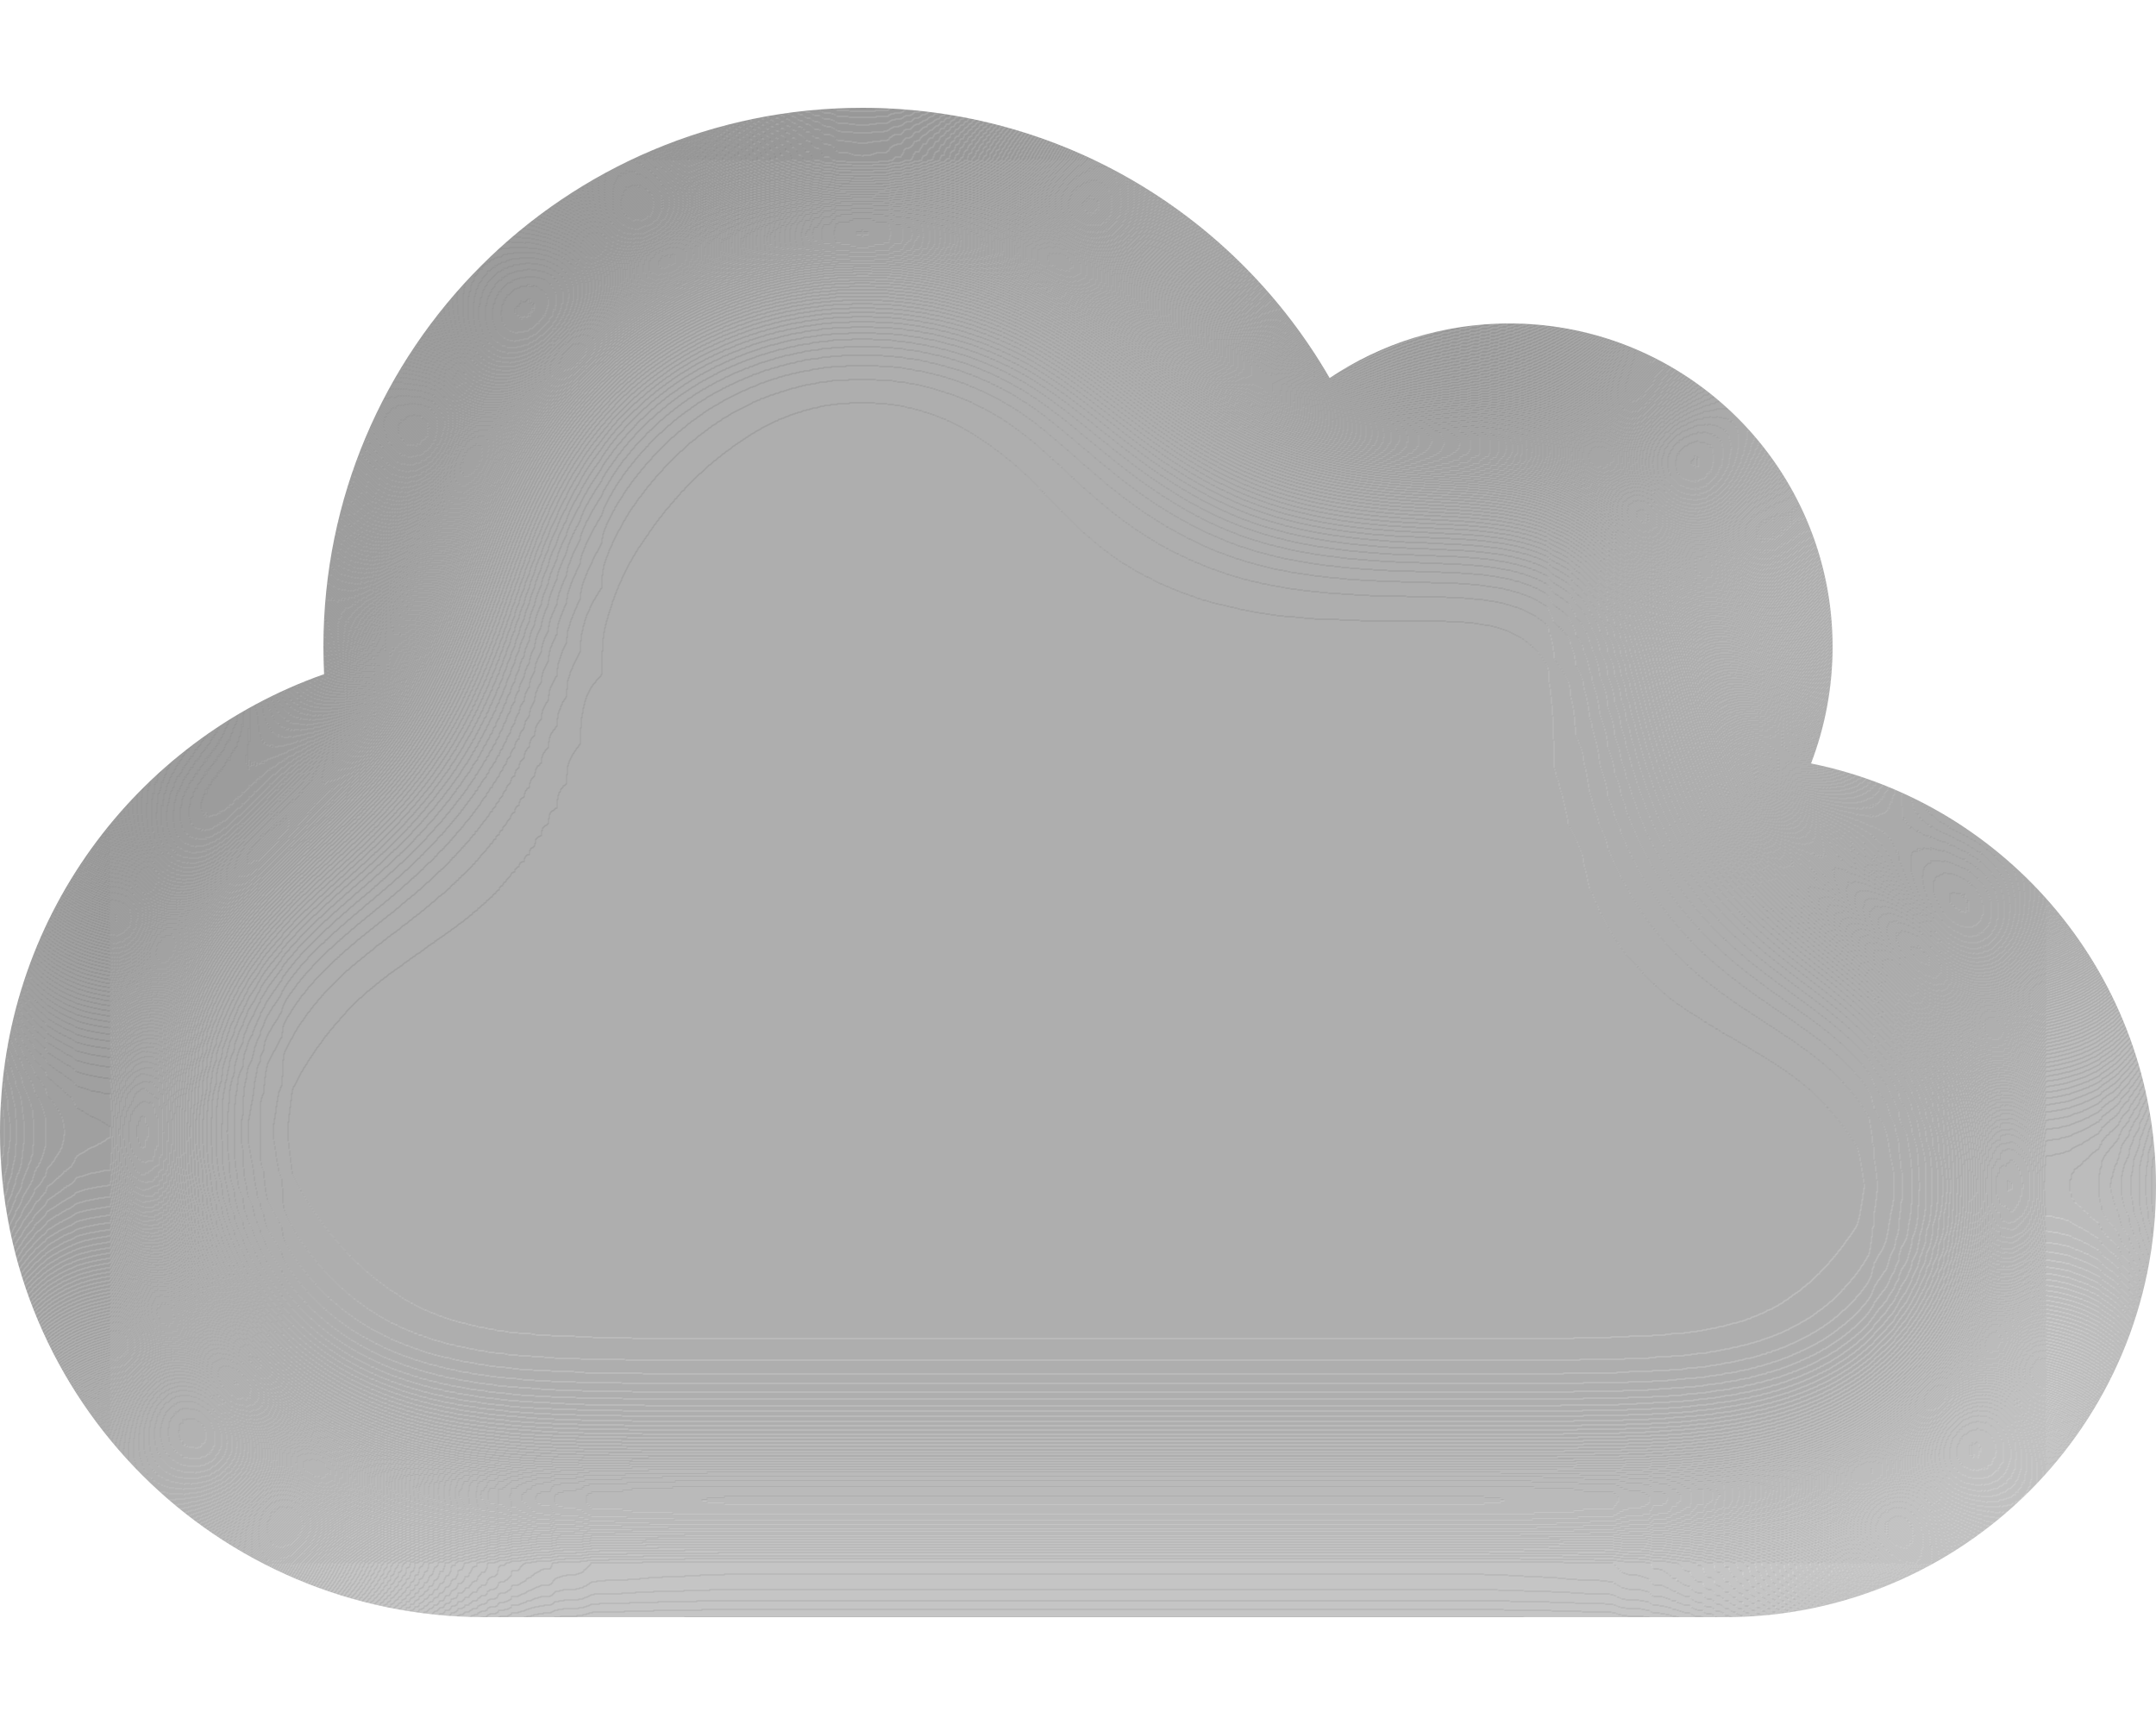
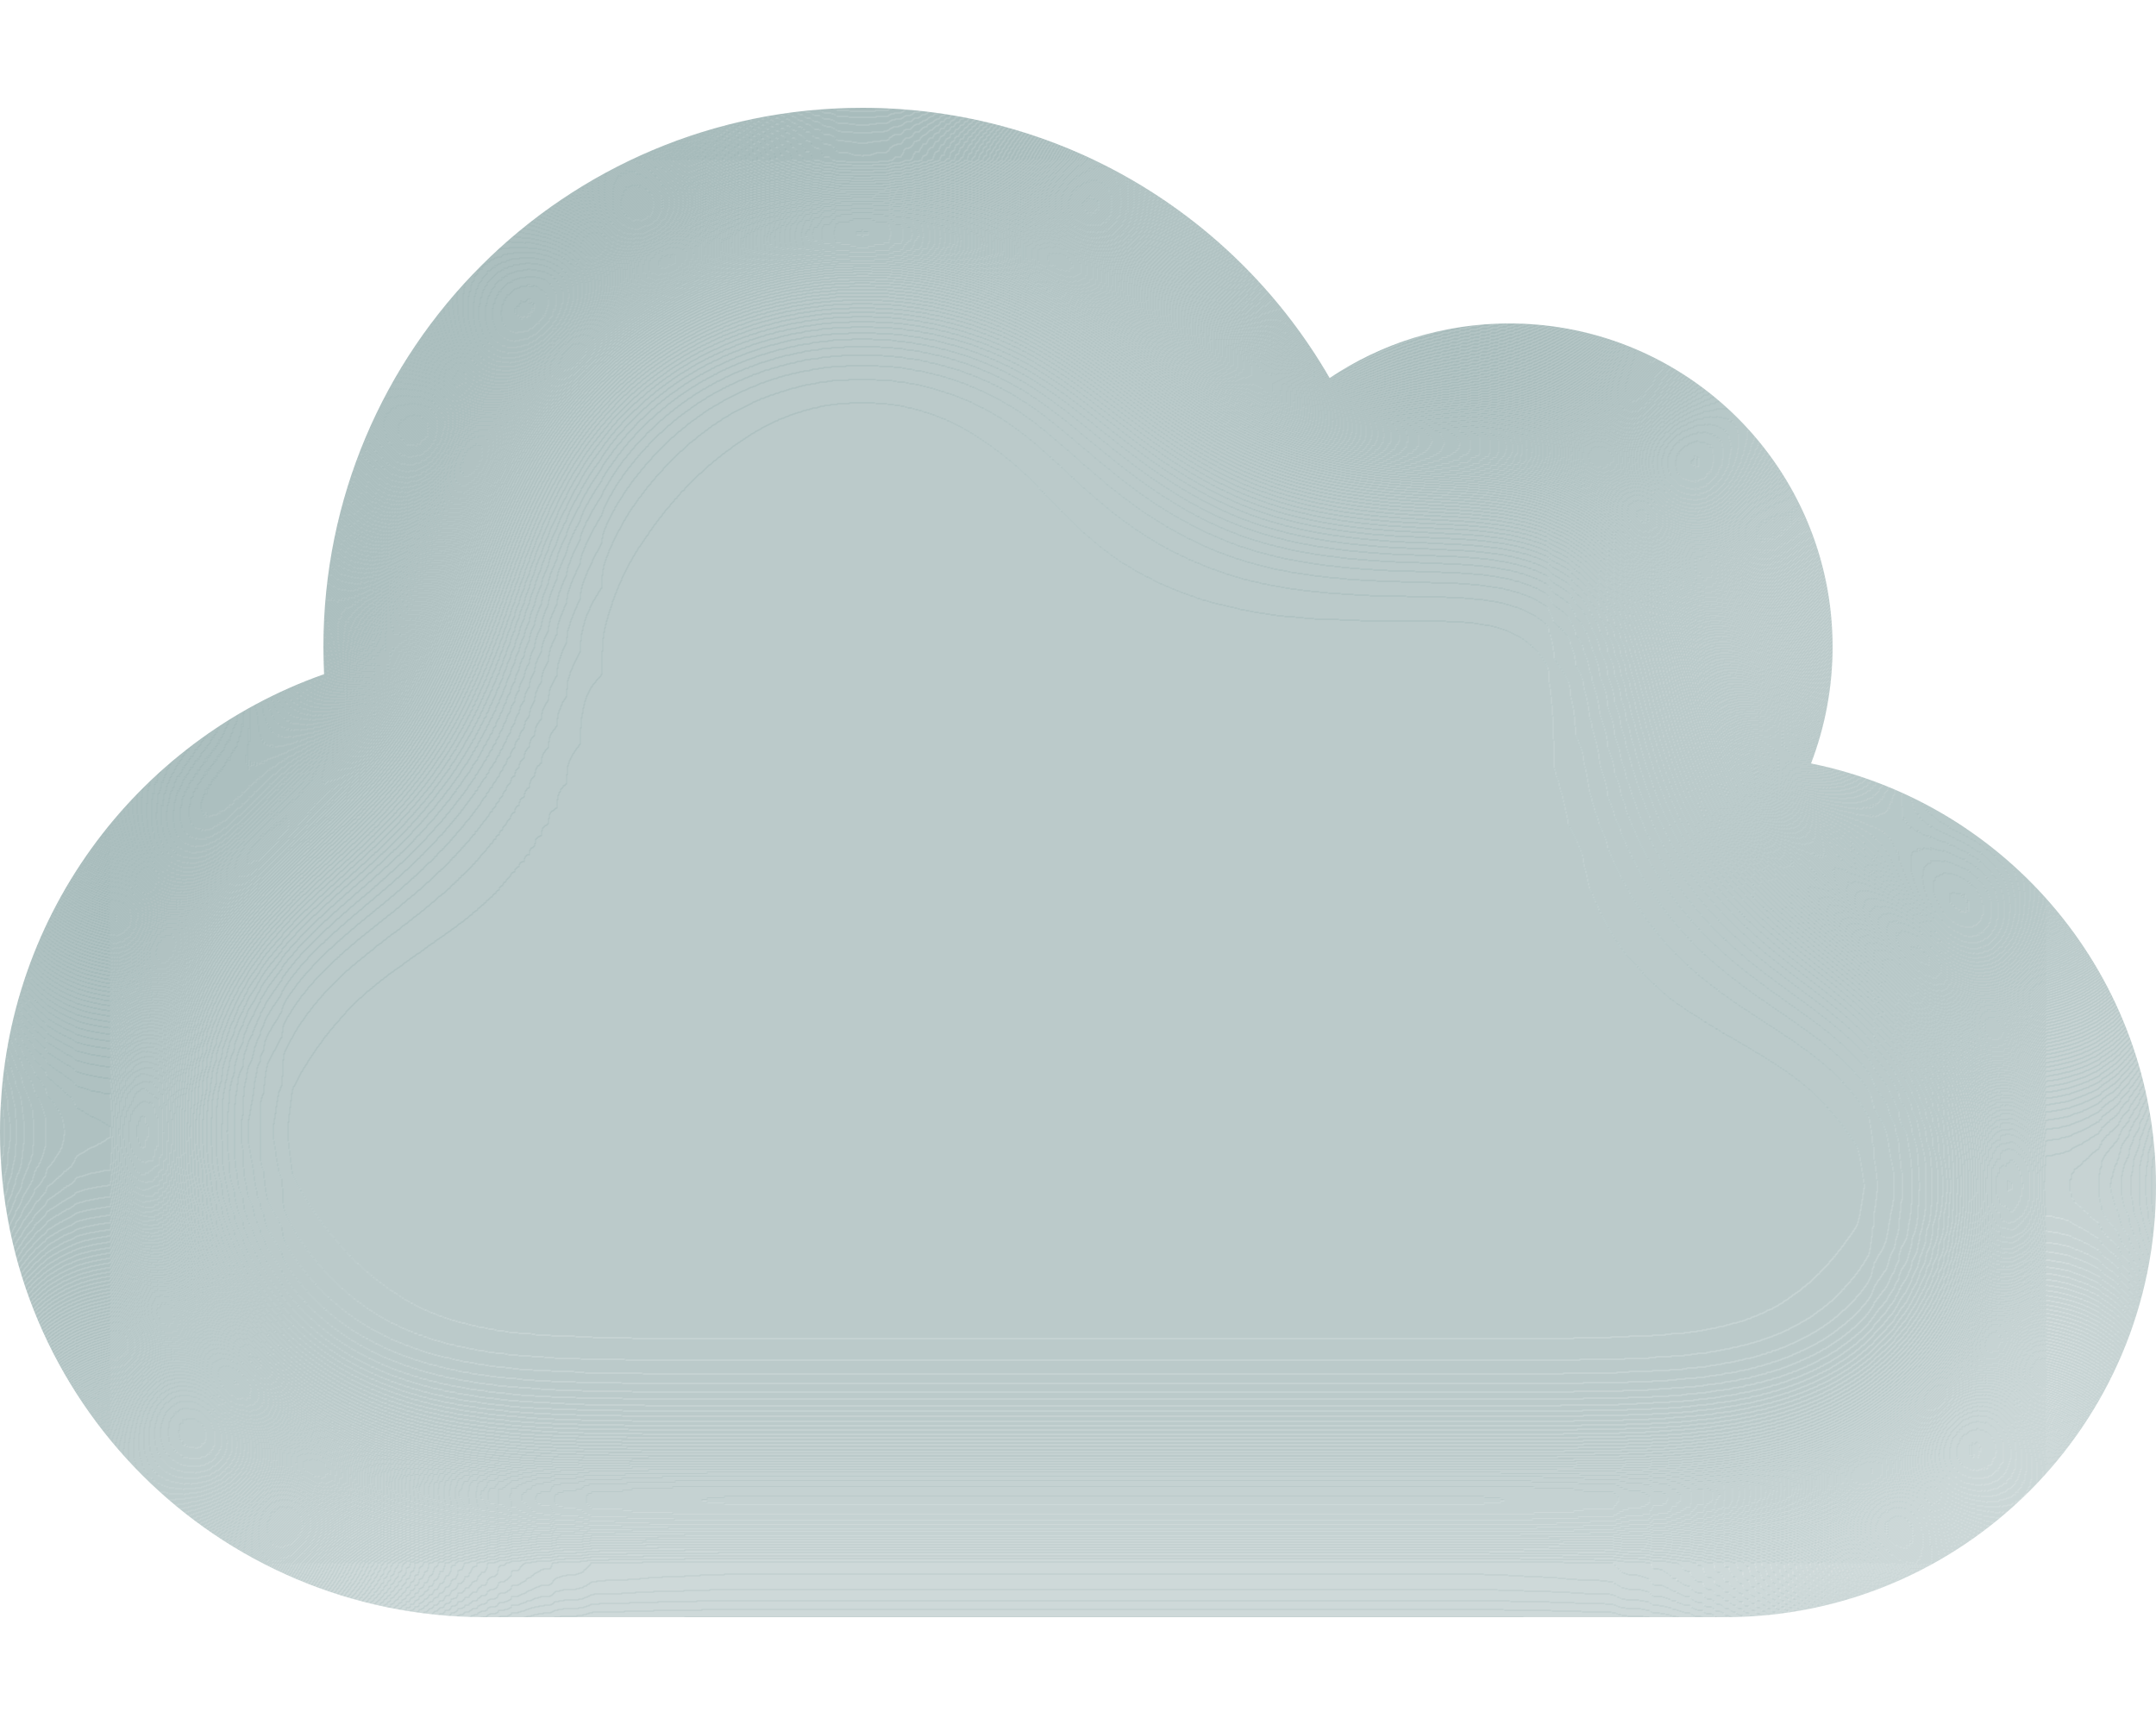
<svg xmlns="http://www.w3.org/2000/svg" fill="hsl(200, 100%, 20%)" viewBox="0 0 640 512" version="1.1" id="svg224">
  <defs id="defs228">
    <filter style="color-interpolation-filters:sRGB;" id="filter2744" x="-0.373" y="-0.533" width="1.756" height="2.08">
      <feColorMatrix values="0 0 0 0 0 0 0 0 0 0 0 0 0 0 0 0.21 0.72 0.07 0 0" result="result1" id="feColorMatrix2716" />
      <feColorMatrix values="1 0 0 0 0 0 1 0 0 0 0 0 1 0 0 0 0 0 2 0" result="result9" id="feColorMatrix2718" />
      <feComposite in2="result9" in="SourceGraphic" operator="in" result="result4" id="feComposite2720" />
      <feFlood result="result2" flood-color="rgb(0,0,0)" id="feFlood2722" />
      <feComposite in2="result9" operator="in" result="result10" id="feComposite2724" />
      <feComposite in2="result4" operator="atop" id="feComposite2726" />
      <feGaussianBlur stdDeviation="96.514" result="result8" id="feGaussianBlur2728" />
      <feOffset dx="3" dy="3" result="result3" in="result8" id="feOffset2730" />
      <feFlood flood-opacity="1" flood-color="rgb(219,173,62)" result="result5" id="feFlood2732" />
      <feMerge result="result6" id="feMerge2740">
        <feMergeNode in="result5" id="feMergeNode2734" />
        <feMergeNode in="result3" id="feMergeNode2736" />
        <feMergeNode in="result4" id="feMergeNode2738" />
      </feMerge>
      <feComposite in2="SourceGraphic" operator="in" result="fbSourceGraphic" id="feComposite2742" />
      <feColorMatrix result="fbSourceGraphicAlpha" in="fbSourceGraphic" values="0 0 0 -1 0 0 0 0 -1 0 0 0 0 -1 0 0 0 0 1 0" id="feColorMatrix2754" />
      <feOffset id="feOffset2756" dy="3" dx="3" in="fbSourceGraphic" />
      <feGaussianBlur id="feGaussianBlur2758" stdDeviation="3" result="blur" />
      <feFlood id="feFlood2760" flood-color="rgb(0,0,0)" flood-opacity="1" result="flood" />
      <feComposite in2="fbSourceGraphic" id="feComposite2762" in="flood" operator="in" result="composite" />
      <feBlend in2="composite" id="feBlend2764" in="blur" mode="normal" />
    </filter>
    <filter style="color-interpolation-filters:sRGB;" id="filter1976" x="-0.026" y="-0.038" width="1.052" height="1.075">
      <feColorMatrix type="saturate" in="SourceGraphic" result="result1" id="feColorMatrix1966" values="0.489" />
      <feGaussianBlur stdDeviation="34.594" in="SourceAlpha" id="feGaussianBlur1968" />
      <feSpecularLighting specularExponent="8" specularConstant="3.915" surfaceScale="3.285" id="feSpecularLighting1972">
        <feDistantLight azimuth="58" elevation="17" id="feDistantLight1970" />
      </feSpecularLighting>
      <feComposite in2="result1" operator="atop" id="feComposite1974" />
    </filter>
  </defs>
-   <path d="m 2.0375e-5,336 c 0,79.5 64.5,144 144,144 h 368 c 70.7,0 128,-57.3 128,-128 0,-61.9 -44,-113.6 -102.4,-125.4 4.1,-10.7 6.4,-22.4 6.4,-34.6 0,-53 -43,-96 -96,-96 -19.7,0 -38.1,6 -53.3,16.2 -27.7,-48 -79.4,-80.2 -138.7,-80.2 -88.4,0 -160,71.6 -160,160 0,2.7 0.1,5.4 0.2,8.1 -56,19.7 -96.2,73.1 -96.2,135.9 z" id="path222-6" style="fill:#000000;fill-opacity:1;filter:url(#filter1976)" />
+   <path d="m 2.0375e-5,336 c 0,79.5 64.5,144 144,144 h 368 c 70.7,0 128,-57.3 128,-128 0,-61.9 -44,-113.6 -102.4,-125.4 4.1,-10.7 6.4,-22.4 6.4,-34.6 0,-53 -43,-96 -96,-96 -19.7,0 -38.1,6 -53.3,16.2 -27.7,-48 -79.4,-80.2 -138.7,-80.2 -88.4,0 -160,71.6 -160,160 0,2.7 0.1,5.4 0.2,8.1 -56,19.7 -96.2,73.1 -96.2,135.9 z" id="path222-6" style="fill:#006464;fill-opacity:1;filter:url(#filter1976)" />
</svg>
